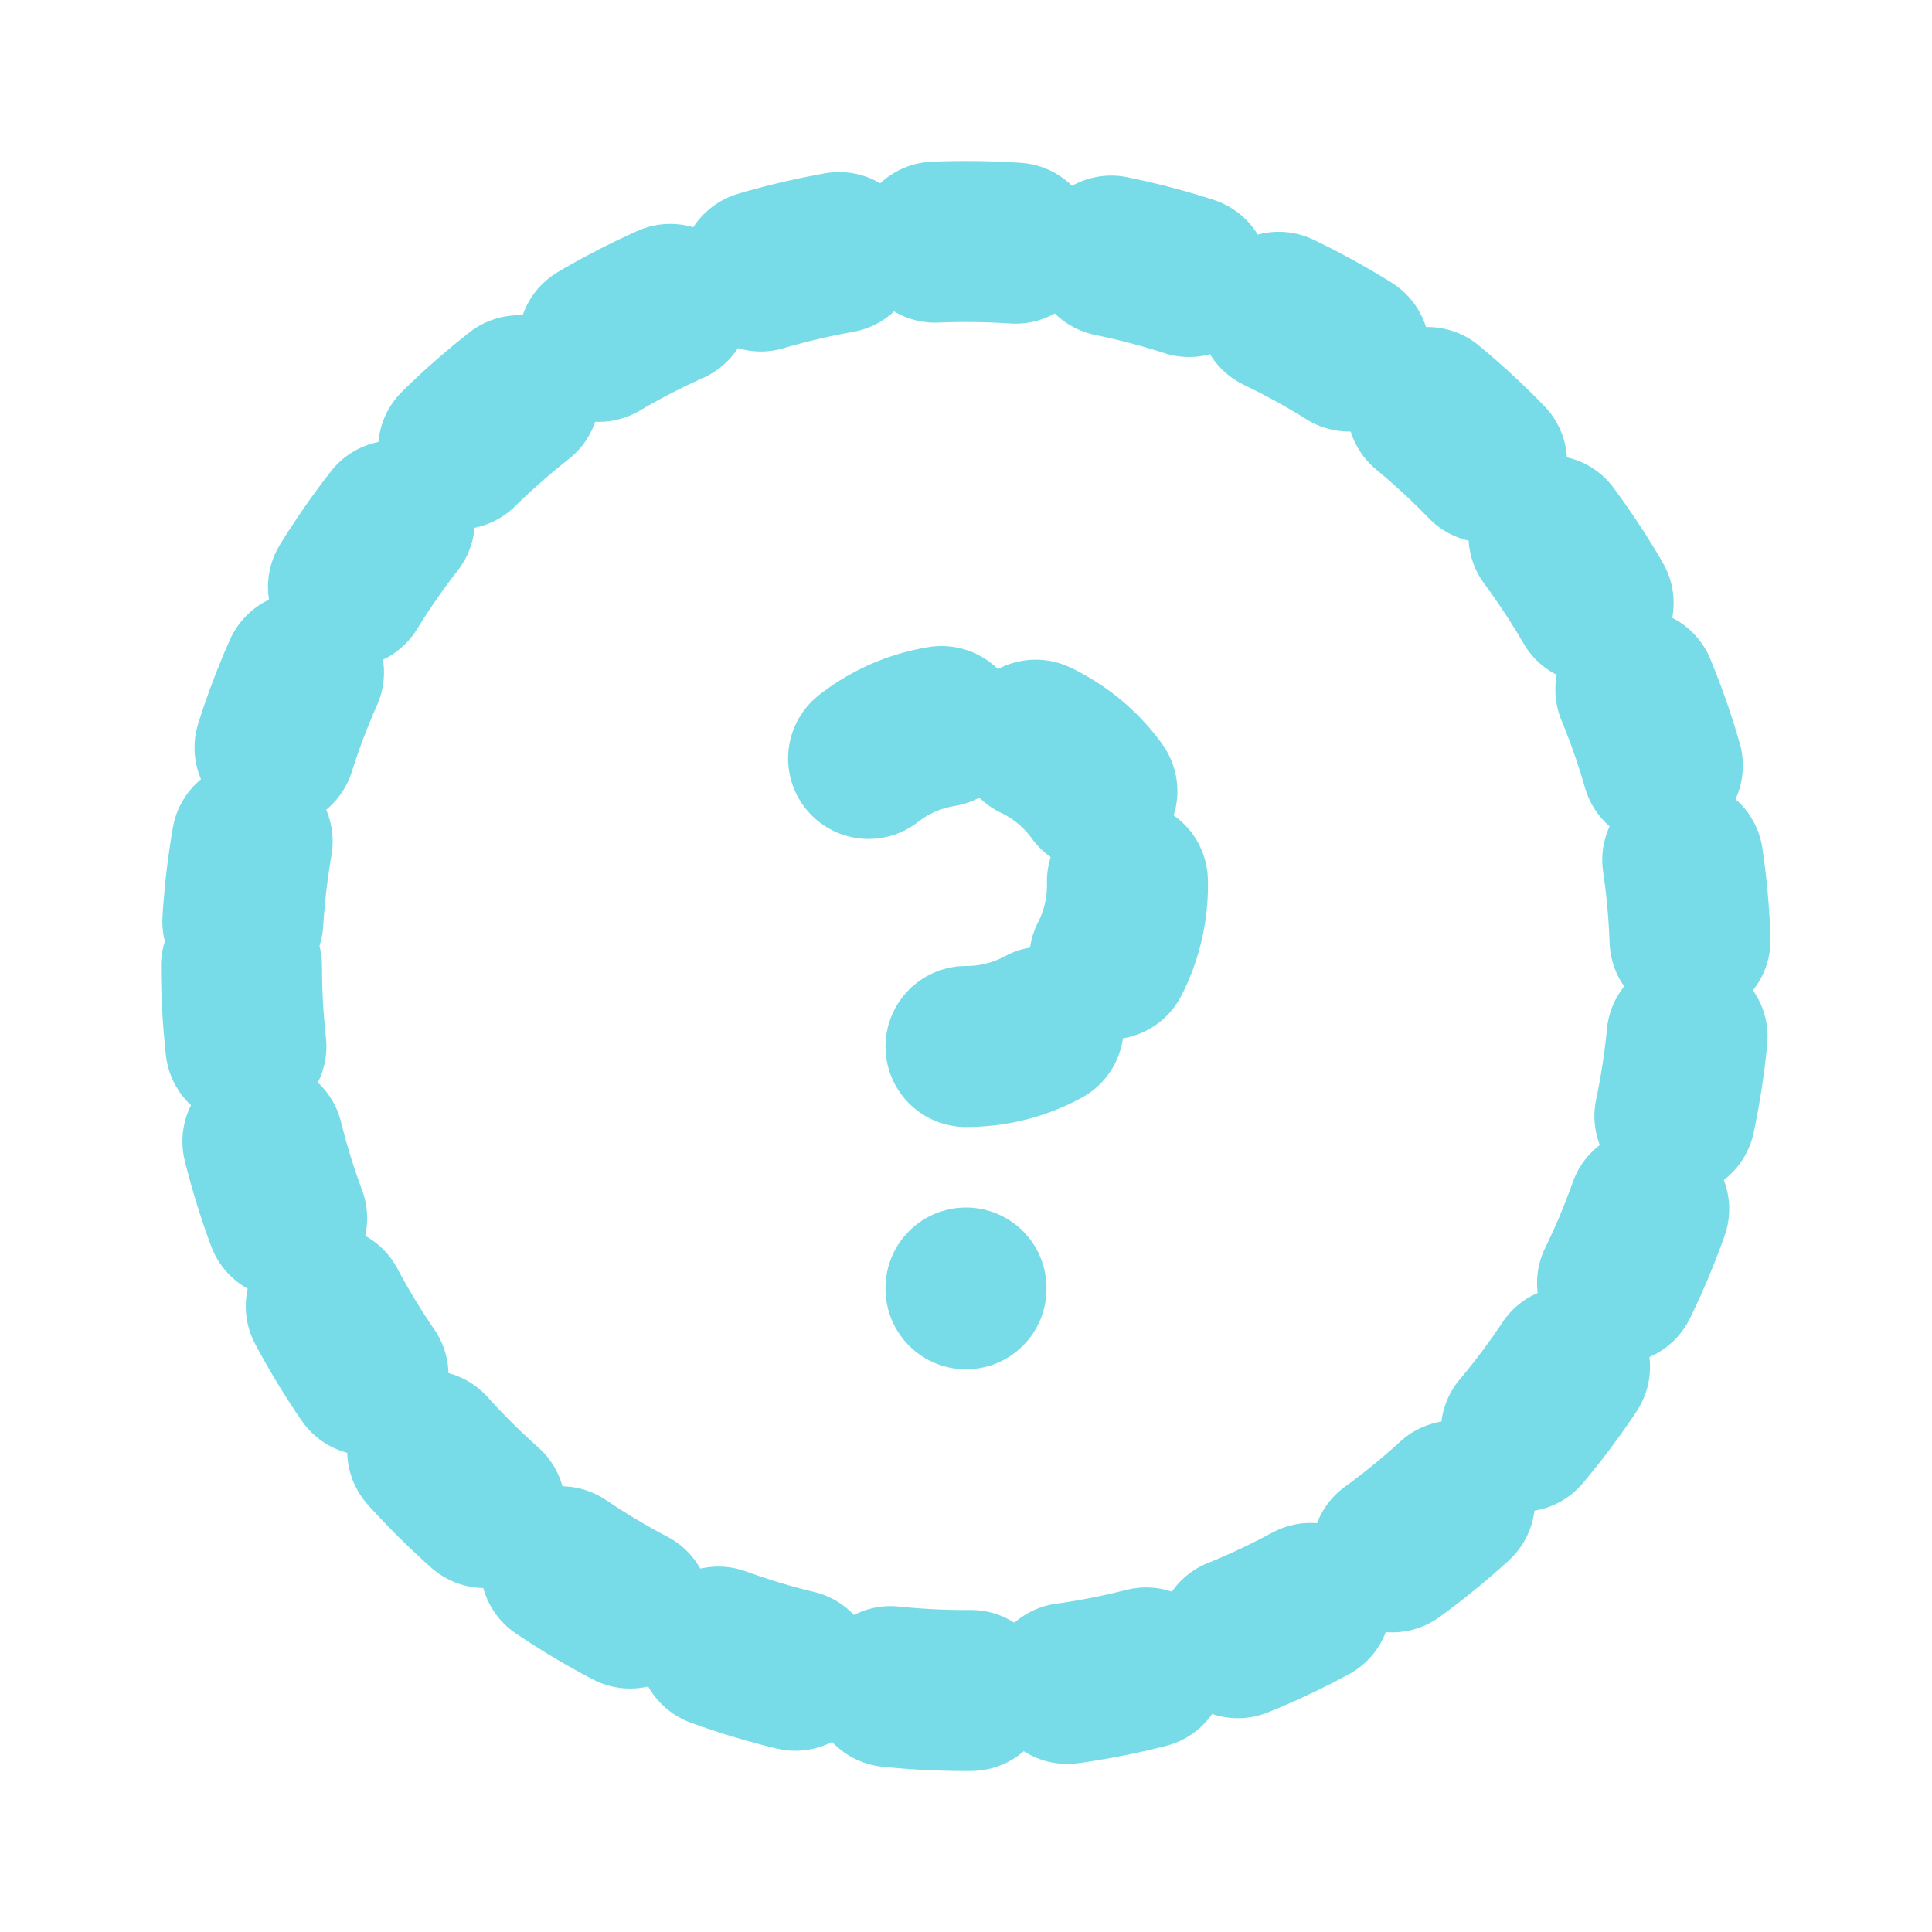
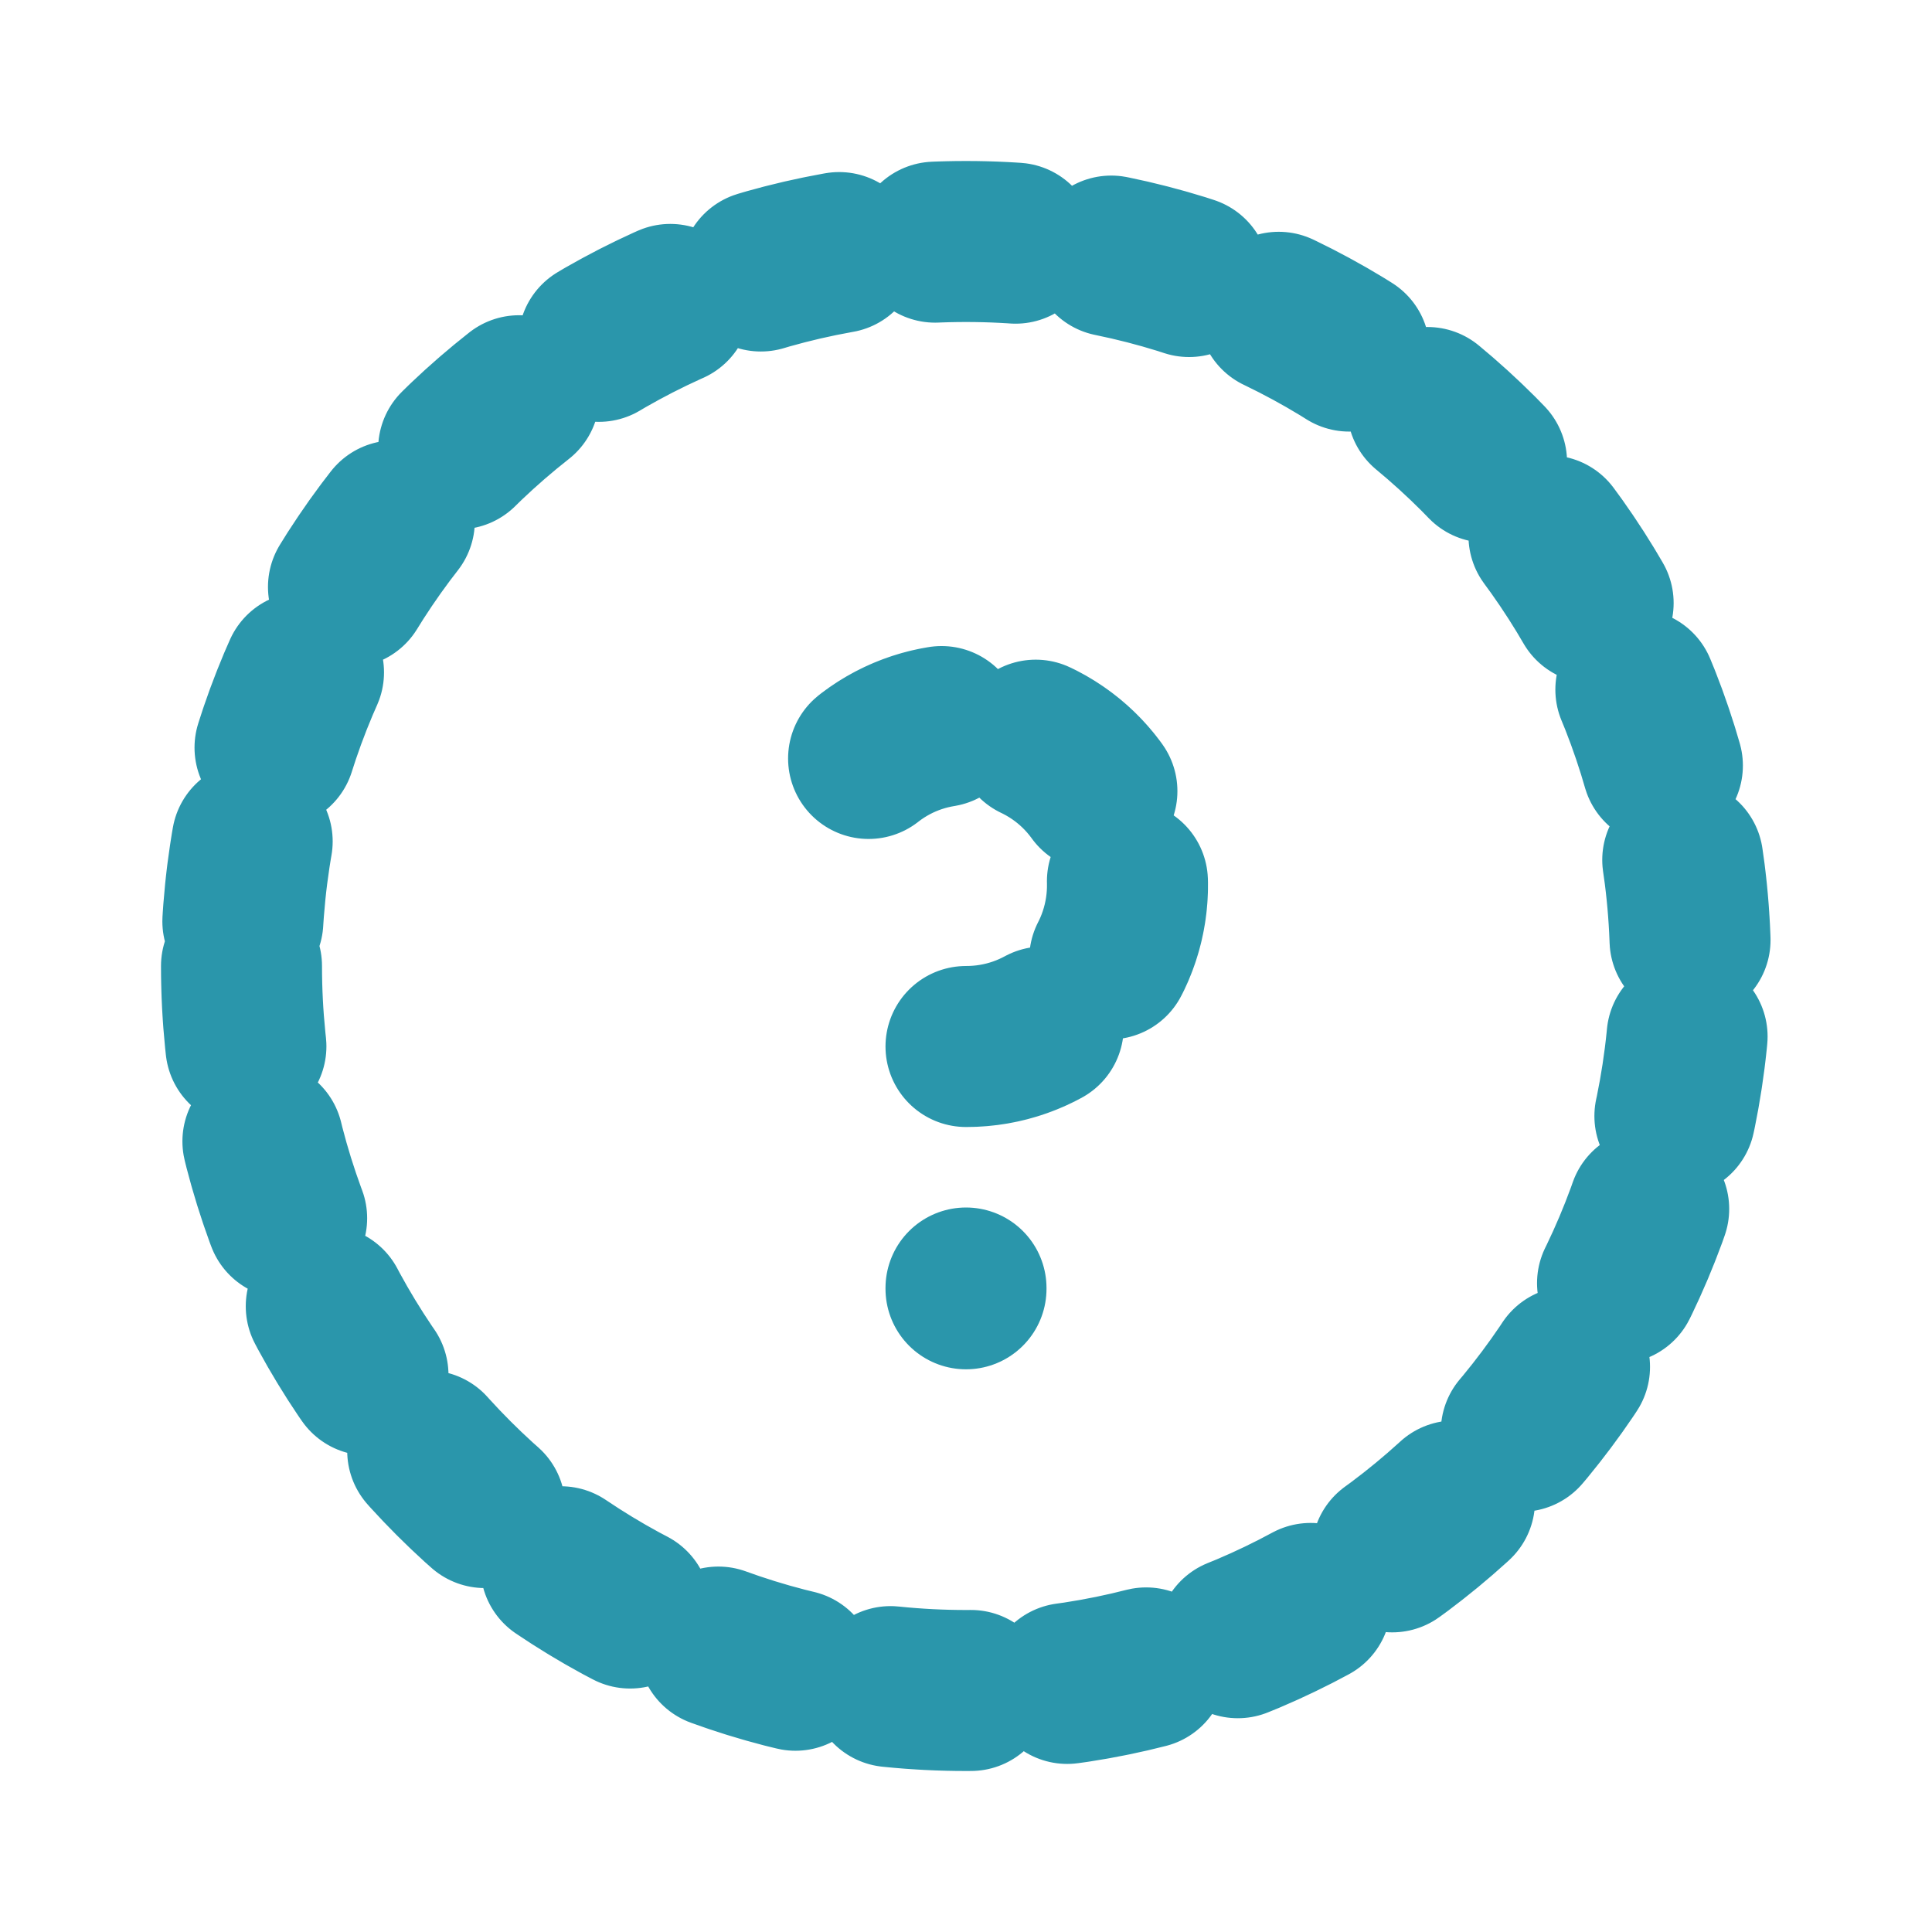
- <svg xmlns="http://www.w3.org/2000/svg" width="18" height="18" viewBox="0 0 24 24" role="img" fill="none" stroke="#78dce8" stroke-width="2" stroke-linecap="round" stroke-linejoin="round">
+ <svg xmlns="http://www.w3.org/2000/svg" width="18" height="18" viewBox="0 0 24 24" role="img" fill="none" stroke="#2a96ab" stroke-width="2" stroke-linecap="round" stroke-linejoin="round">
  <style>
path { stroke-dasharray: 1 1.2; stroke-dashoffset: 0; animation: draw 0.5s ease-out 1 both; }
@keyframes draw { from { stroke-dashoffset: 1.1; } }
@media (prefers-reduced-motion: reduce) { path { animation: none; } }
</style>
  <path d="M3 12a9 9 0 1 0 18 0a9 9 0 0 0 -18 0" pathLength="1" style="animation-delay:0s" />
  <path d="M12 16v.01" pathLength="1" style="animation-delay:0.08s" />
  <path d="M12 13a2 2 0 0 0 .914 -3.782a1.98 1.98 0 0 0 -2.414 .483" pathLength="1" style="animation-delay:0.16s" />
</svg>
